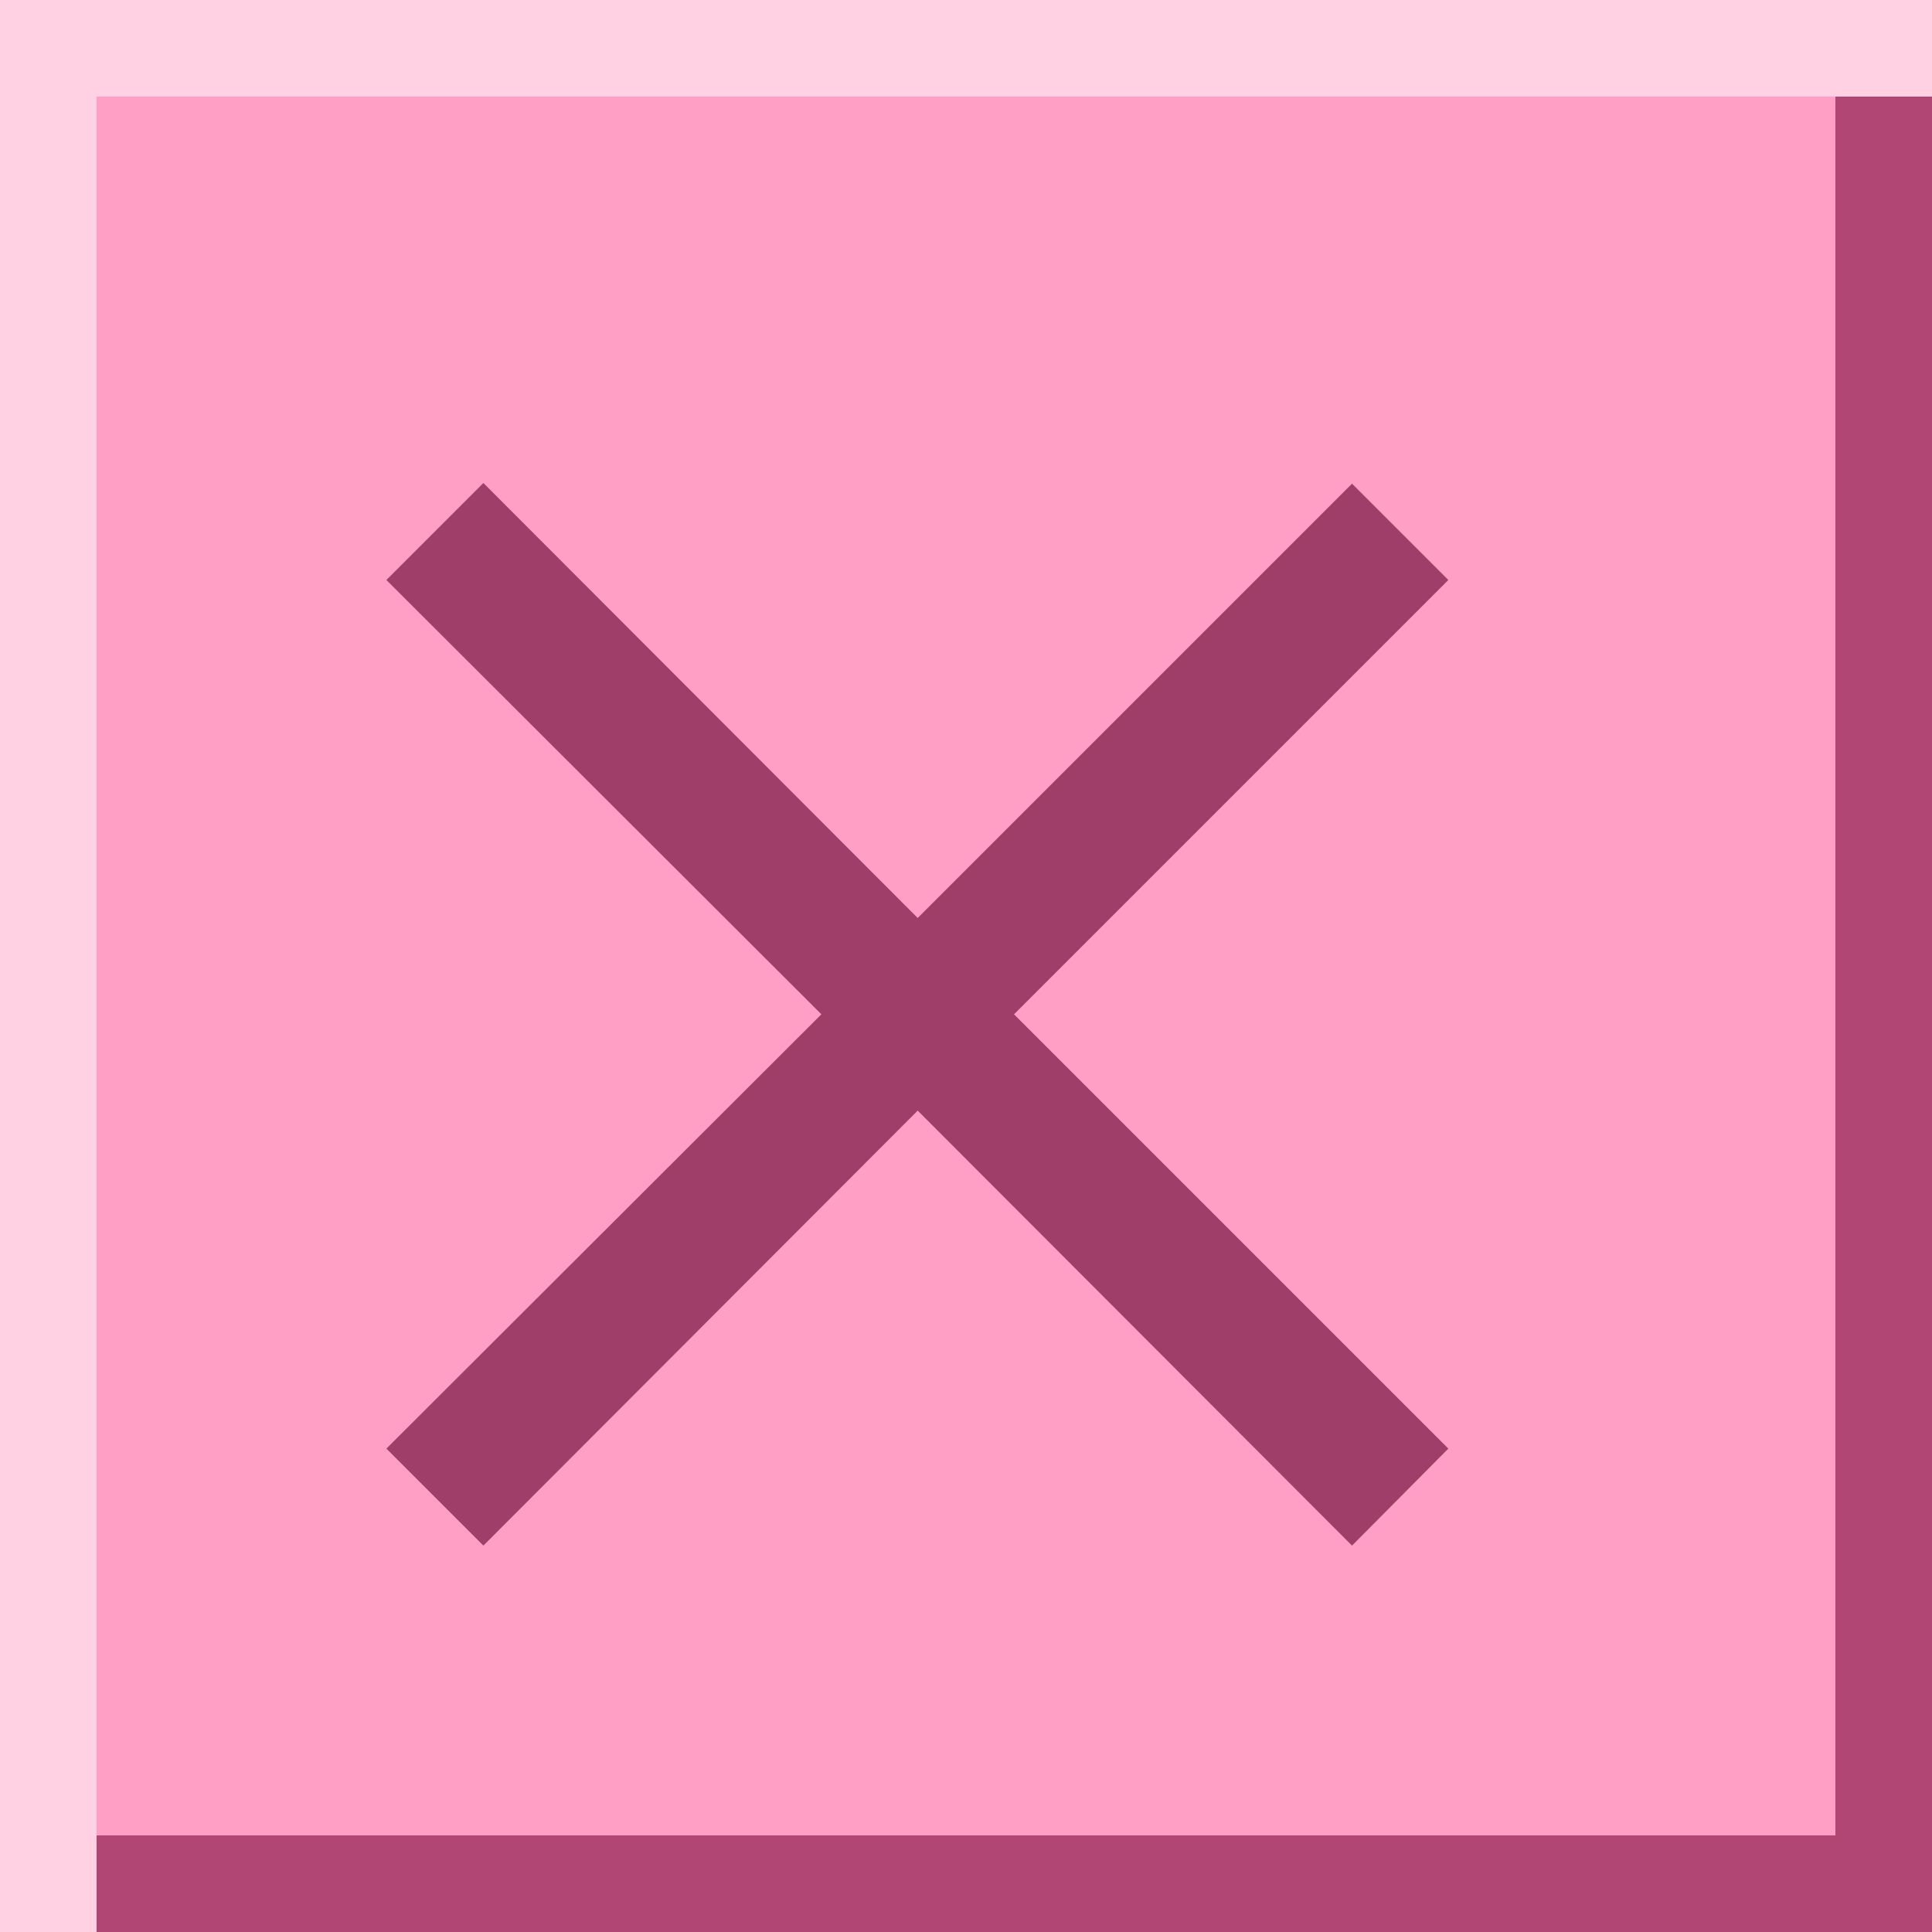
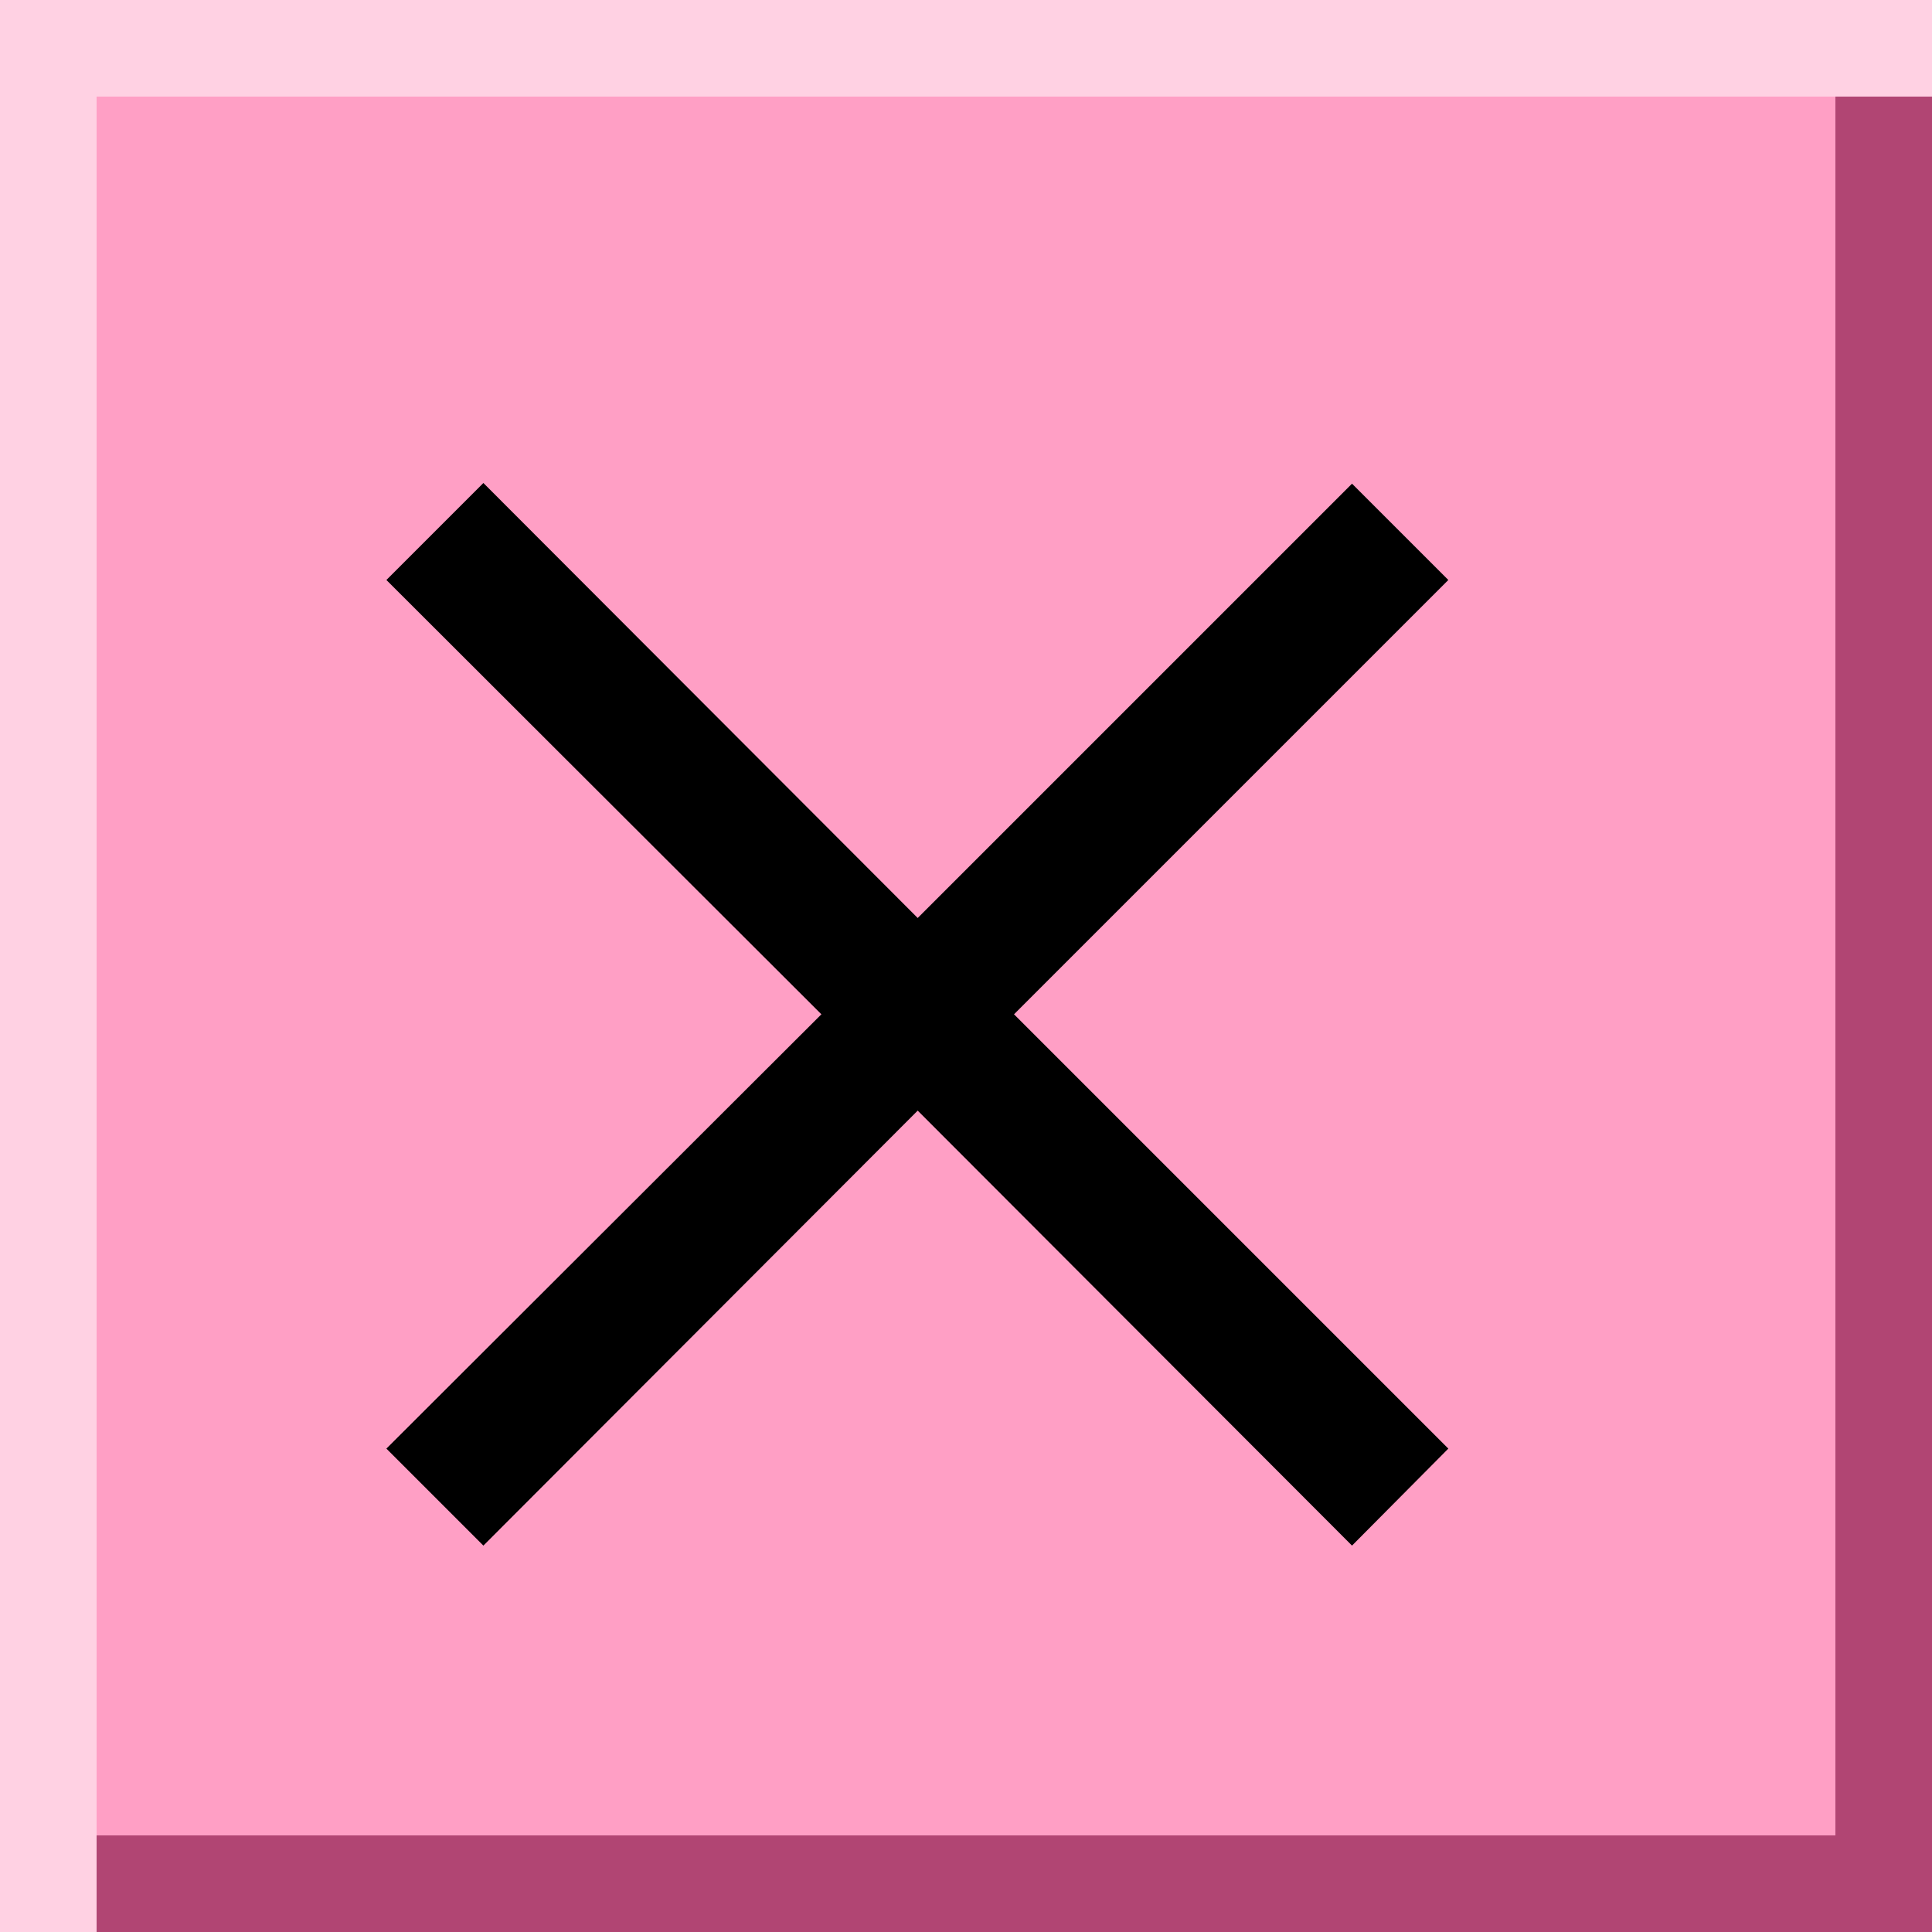
<svg xmlns="http://www.w3.org/2000/svg" width="20" height="20" viewBox="0 0 20 20" fill="none">
-   <mask id="path-1-inside-1_91_294" fill="white">
+   <mask id="path-1-inside-1_215_214" fill="white">
    <path d="M0 0H20V20H0V0Z" />
  </mask>
  <path d="M0 0H20V20H0V0Z" fill="#FF9FC5" />
-   <path d="M20 20V21H21V20H20ZM19 0V20H21V0H19ZM20 19H0V21H20V19Z" fill="#B14573" mask="url(#path-1-inside-1_91_294)" />
-   <mask id="path-3-inside-2_91_294" fill="white">
+   <path d="M20 20V21H21V20H20ZM19 0V20H21V0H19ZM20 19H0V21H20V19Z" fill="#B14573" mask="url(#path-1-inside-1_215_214)" />
+   <mask id="path-3-inside-2_215_214" fill="white">
    <path d="M0 0H20V20H0V0Z" />
  </mask>
-   <path d="M0 0V-1H-1V0H0ZM0 1H20V-1H0V1ZM1 20V0H-1V20H1Z" fill="#FFD1E3" mask="url(#path-3-inside-2_91_294)" />
-   <path d="M13.996 16L9.5 11.497L5.004 16L4 14.996L8.503 10.5L4 6.004L5.004 5L9.5 9.503L13.996 5.007L14.993 6.004L10.497 10.5L14.993 14.996L13.996 16Z" fill="#9E3E69" />
+   <path d="M0 0V-1H-1V0H0ZM0 1H20V-1H0V1ZM1 20V0H-1V20H1Z" fill="#FFD1E3" mask="url(#path-3-inside-2_215_214)" />
+   <path d="M13.996 16L9.5 11.497L5.004 16L4 14.996L8.503 10.5L4 6.004L5.004 5L9.5 9.503L13.996 5.007L14.993 6.004L10.497 10.5L14.993 14.996L13.996 16Z" fill="black" />
</svg>
